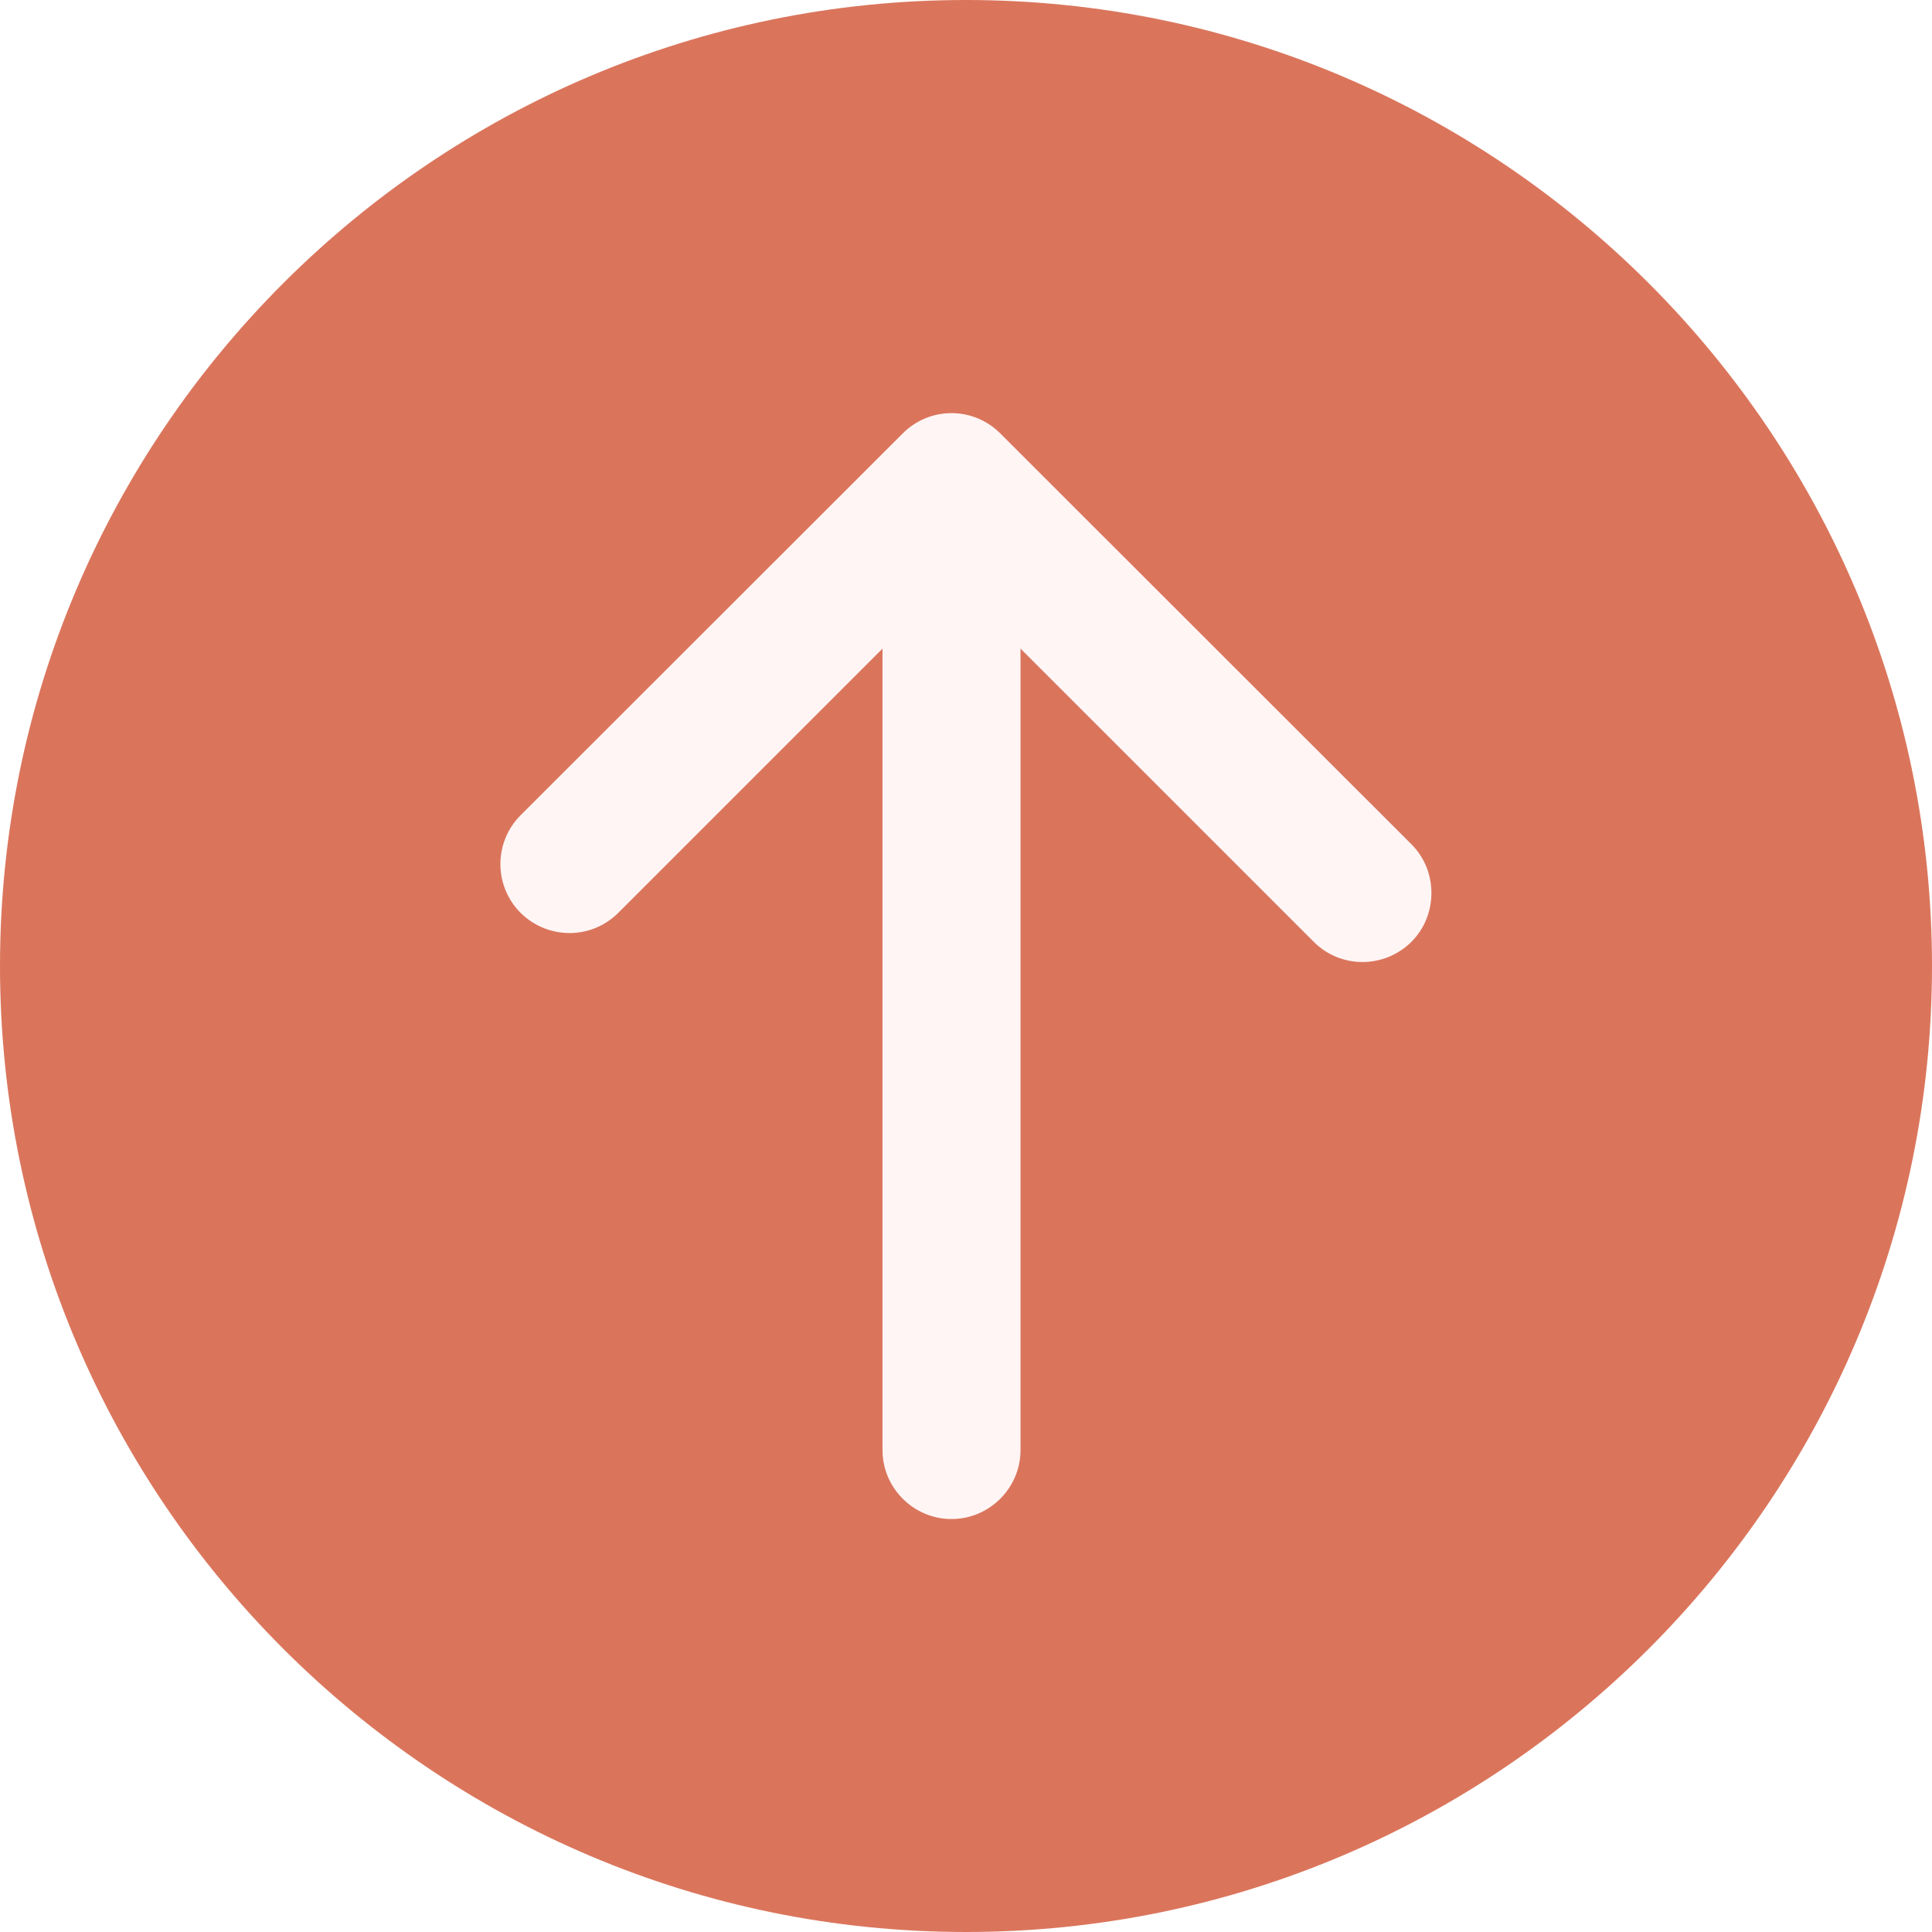
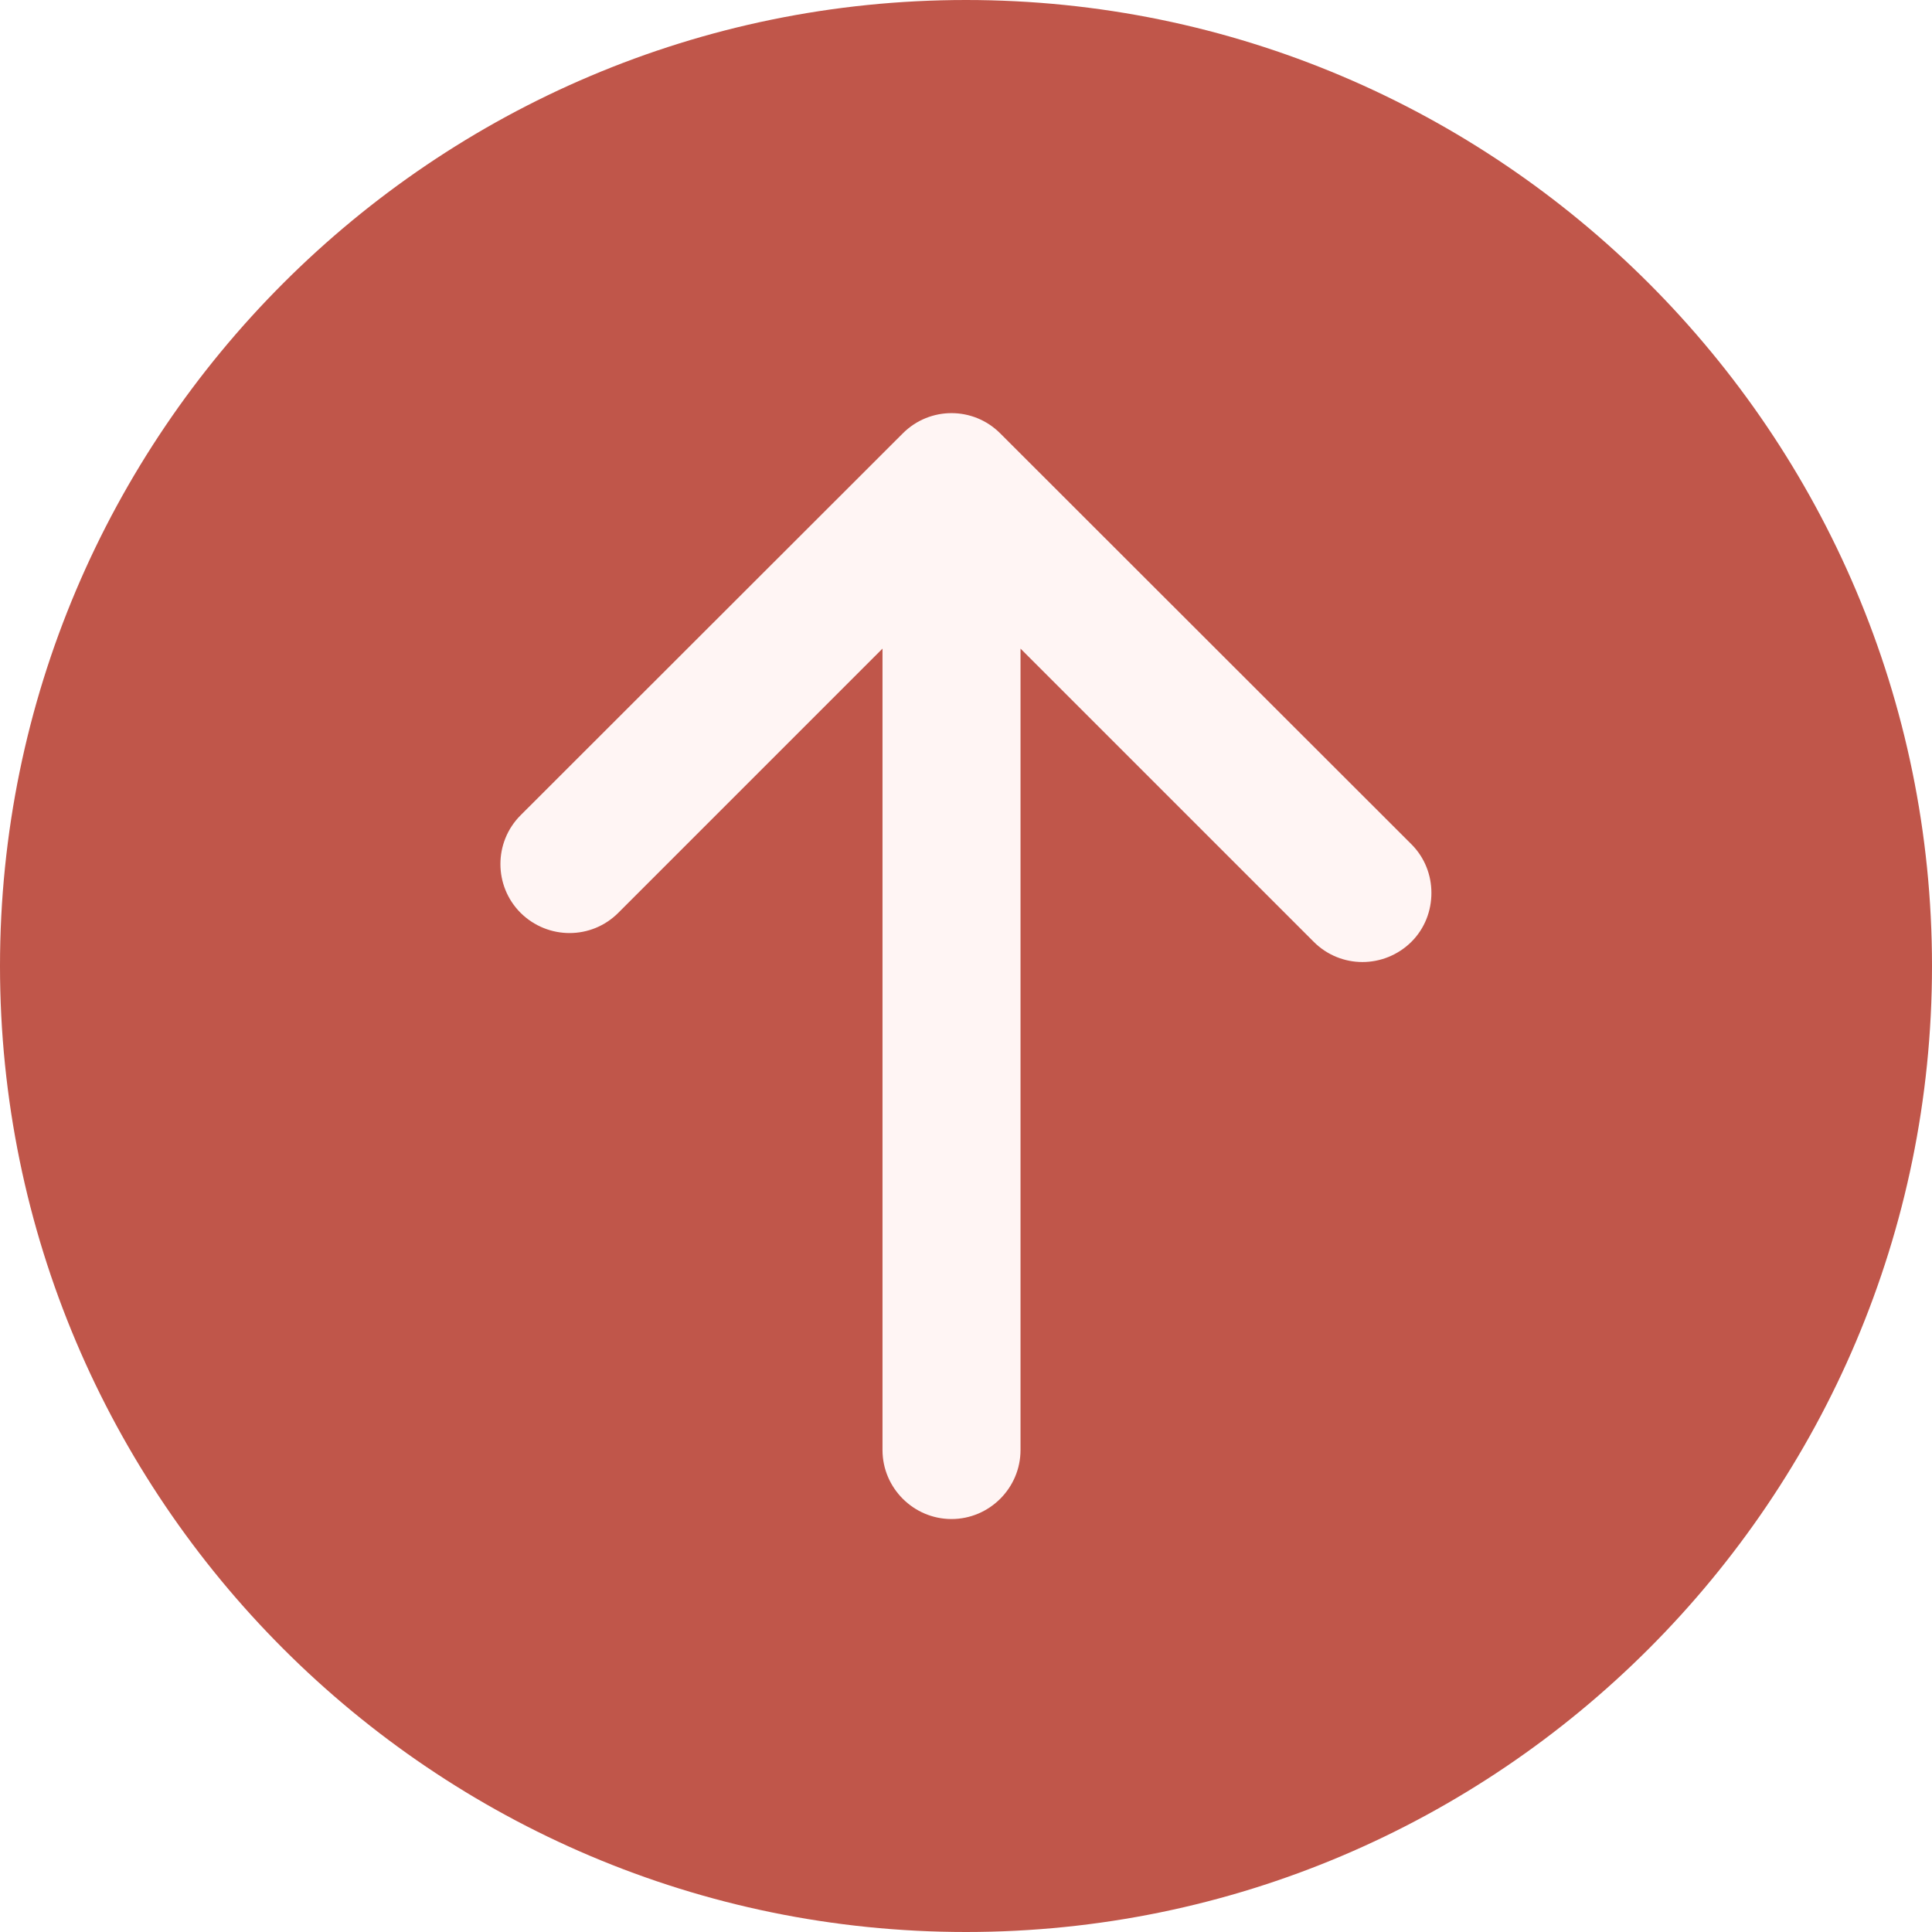
<svg xmlns="http://www.w3.org/2000/svg" width="500" zoomAndPan="magnify" viewBox="0 0 375 375" height="500" preserveAspectRatio="xMidYMid meet" version="1.0">
  <defs>
-     <clipPath id="8d5fb90a79">
+     <clipPath id="7f6b6277b5">
      <path d="M 88.703 63.82 L 286.297 63.82 L 286.297 311 L 88.703 311 Z M 88.703 63.82 " clip-rule="nonzero" />
    </clipPath>
-     <clipPath id="8b480e071a">
+     <clipPath id="27764d6681">
      <path d="M 187.5 63.82 C 132.934 63.82 88.703 119.195 88.703 187.5 C 88.703 255.805 132.934 311.18 187.5 311.18 C 242.066 311.18 286.297 255.805 286.297 187.5 C 286.297 119.195 242.066 63.82 187.5 63.82 " clip-rule="nonzero" />
    </clipPath>
  </defs>
-   <g clip-path="url(#8d5fb90a79)">
-     <g clip-path="url(#8b480e071a)">
+   <g clip-path="url(#7f6b6277b5)">
+     <g clip-path="url(#27764d6681)">
      <path fill="#fff5f4" d="M 88.703 63.82 L 286.297 63.82 L 286.297 310.816 L 88.703 310.816 Z M 88.703 63.82 " fill-opacity="1" fill-rule="nonzero" />
    </g>
  </g>
-   <path fill="#da755c" d="M 0 187.5 C 0 290.895 84.105 375 187.5 375 C 290.895 375 375 290.895 375 187.5 C 375 84.105 290.895 0 187.5 0 C 84.105 0 0 84.105 0 187.5 Z M 194.129 84.105 L 273.949 163.863 C 276.562 166.473 277.836 169.887 277.836 173.305 C 277.836 176.785 276.562 180.199 273.949 182.812 C 268.66 188.035 260.223 188.035 255 182.812 L 198.082 125.895 L 198.082 281.449 C 198.082 288.816 192.055 294.844 184.688 294.844 C 177.32 294.844 171.293 288.816 171.293 281.449 L 171.293 125.895 L 120 177.188 C 114.777 182.41 106.34 182.41 101.051 177.188 C 95.824 171.965 95.824 163.461 101.051 158.238 L 175.246 84.105 C 180.469 78.883 188.906 78.883 194.129 84.105 Z M 194.129 84.105 " fill-opacity="1" fill-rule="nonzero" />
+   <path fill="#c0564a" d="M 0 187.5 C 0 290.895 84.105 375 187.5 375 C 290.895 375 375 290.895 375 187.5 C 375 84.105 290.895 0 187.5 0 C 84.105 0 0 84.105 0 187.5 Z M 194.129 84.105 L 273.949 163.863 C 276.562 166.473 277.836 169.887 277.836 173.305 C 277.836 176.785 276.562 180.199 273.949 182.812 C 268.66 188.035 260.223 188.035 255 182.812 L 198.082 125.895 L 198.082 281.449 C 198.082 288.816 192.055 294.844 184.688 294.844 C 177.32 294.844 171.293 288.816 171.293 281.449 L 171.293 125.895 L 120 177.188 C 114.777 182.41 106.34 182.41 101.051 177.188 C 95.824 171.965 95.824 163.461 101.051 158.238 L 175.246 84.105 C 180.469 78.883 188.906 78.883 194.129 84.105 Z M 194.129 84.105 " fill-opacity="1" fill-rule="nonzero" />
</svg>
